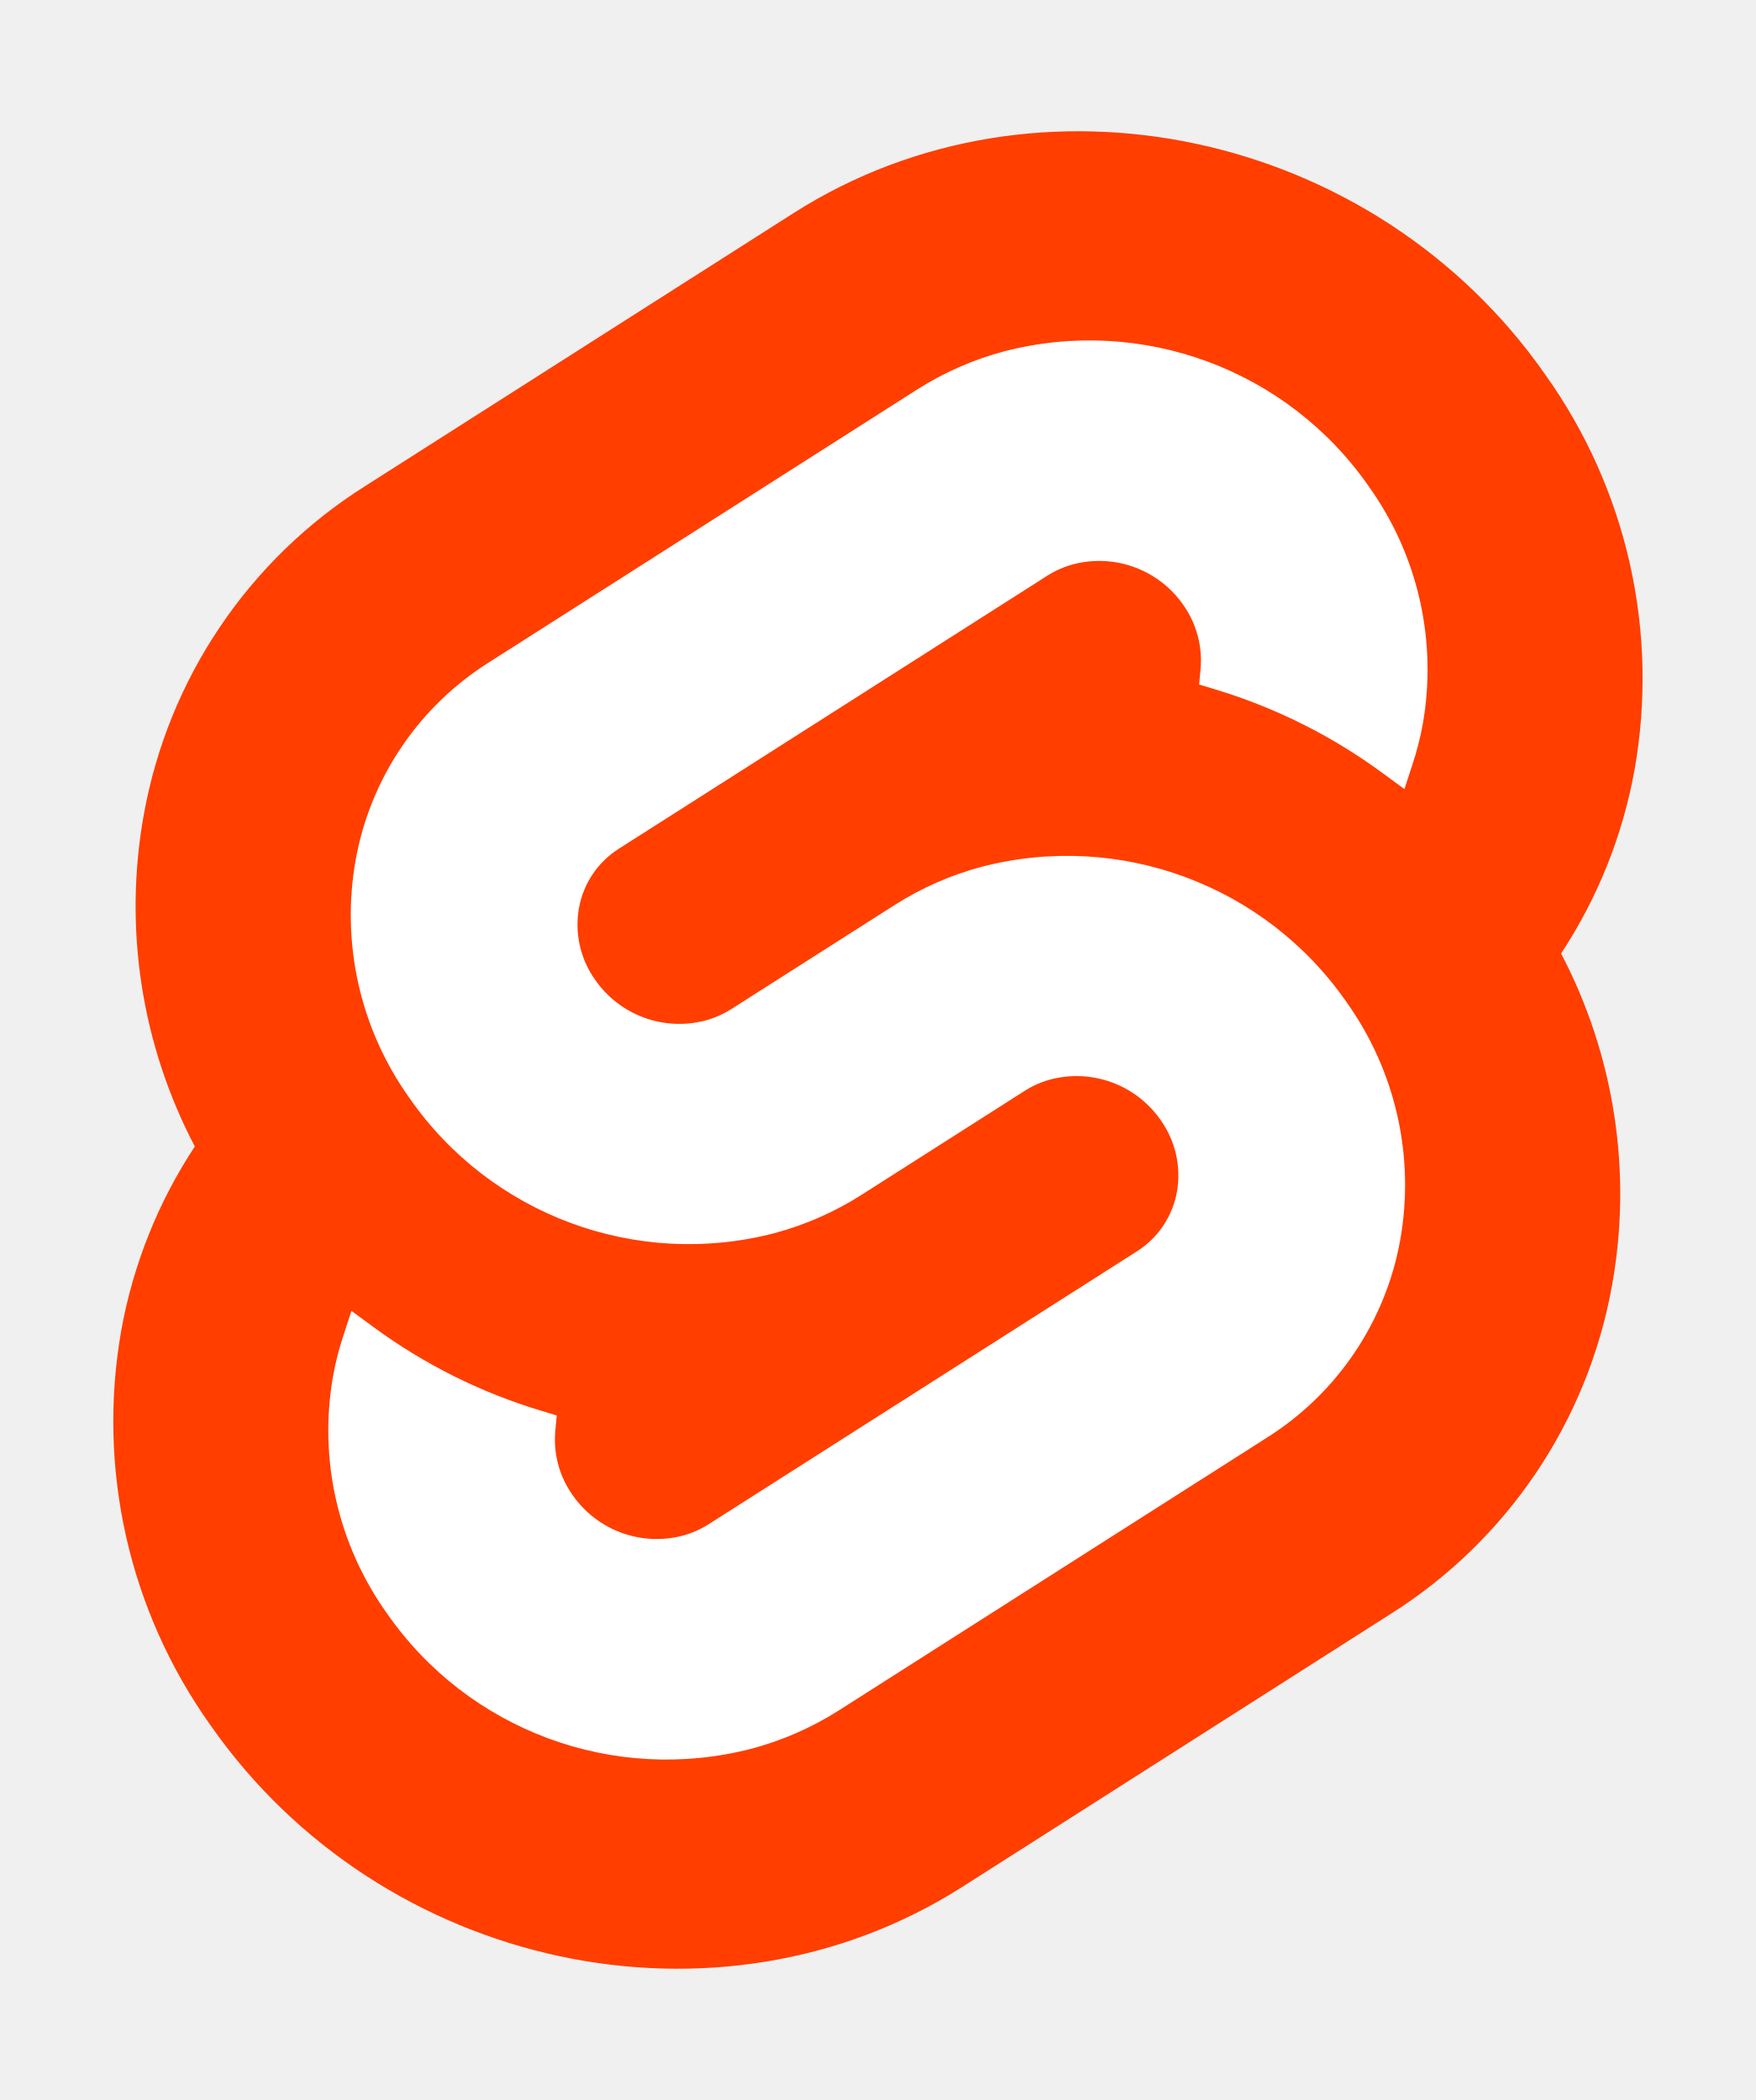
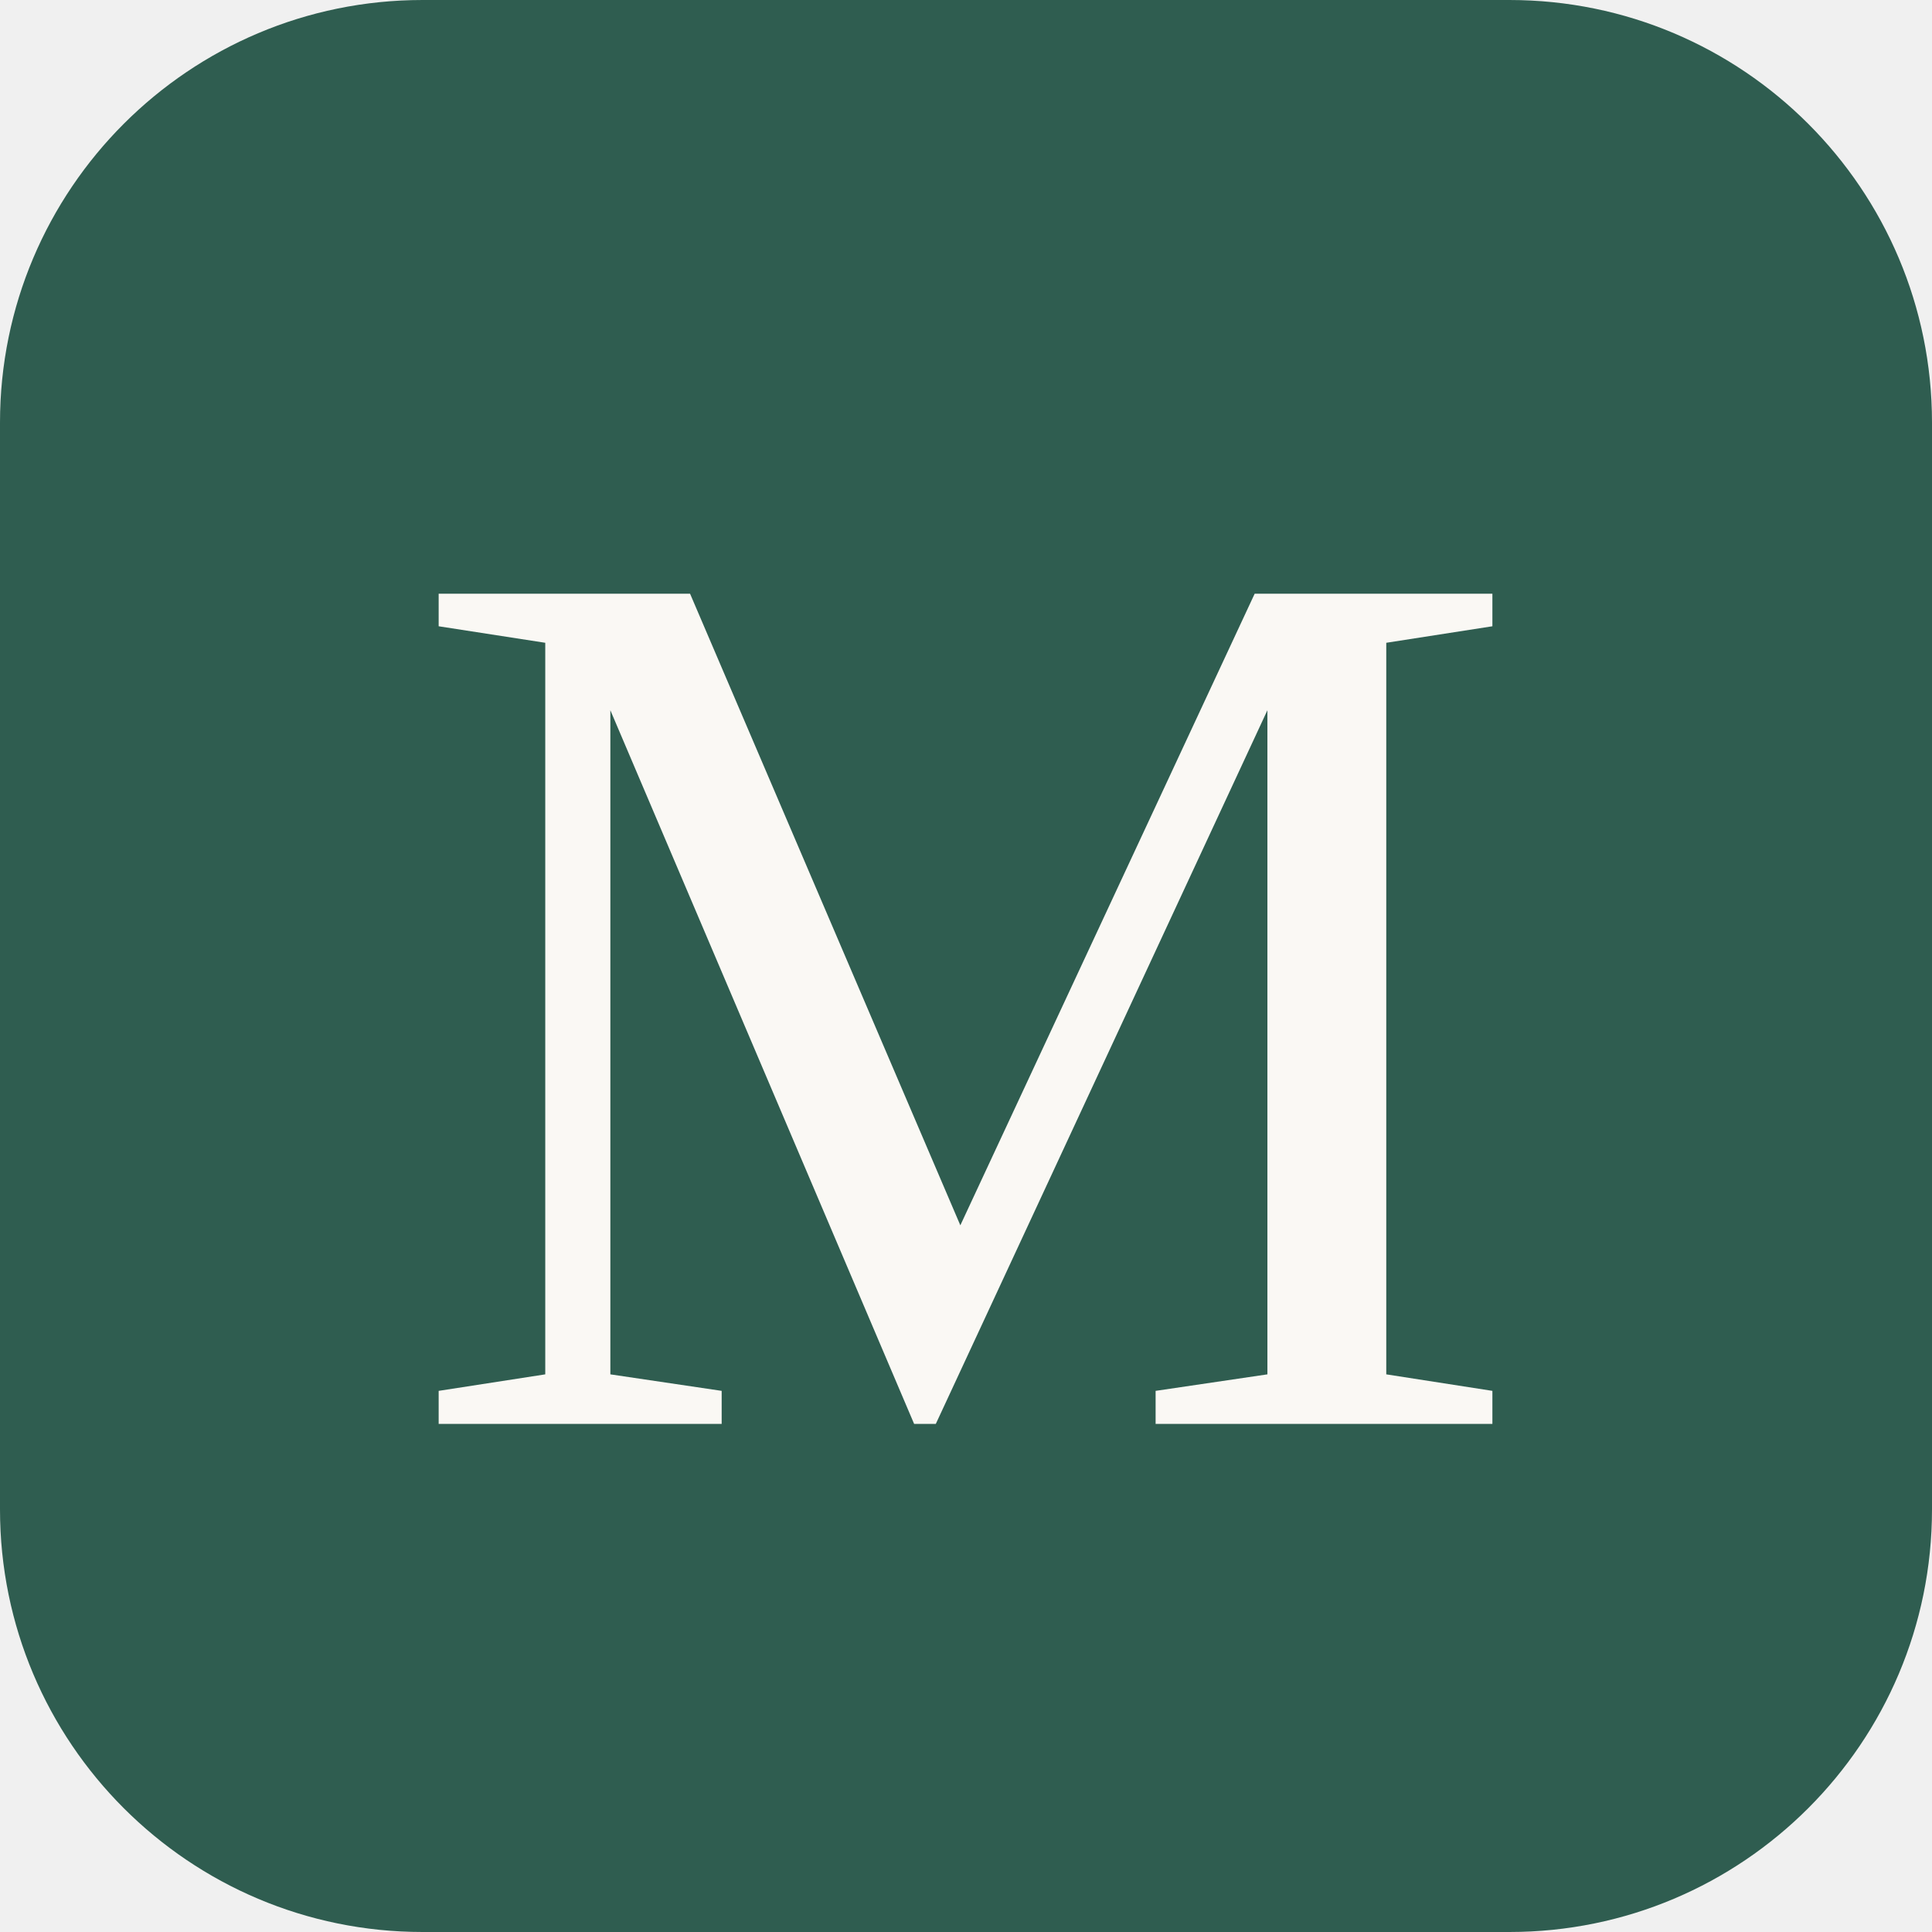
- <svg xmlns="http://www.w3.org/2000/svg" width="107" height="128" viewBox="0 0 107 128">
-   <path d="M94.157 22.819c-10.4-14.885-30.94-19.297-45.792-9.835L22.282 29.608A29.92 29.92 0 0 0 8.764 49.65a31.5 31.5 0 0 0 3.108 20.231 30 30 0 0 0-4.477 11.183 31.9 31.9 0 0 0 5.448 24.116c10.402 14.887 30.942 19.297 45.791 9.835l26.083-16.624A29.92 29.92 0 0 0 98.235 78.35a31.53 31.53 0 0 0-3.105-20.232 30 30 0 0 0 4.474-11.182 31.88 31.88 0 0 0-5.447-24.116" style="fill:#ff3e00" />
-   <path d="M45.817 106.582a20.72 20.72 0 0 1-22.237-8.243 19.17 19.17 0 0 1-3.277-14.503 18 18 0 0 1 .624-2.435l.49-1.498 1.337.981a33.6 33.6 0 0 0 10.203 5.098l.97.294-.09.968a5.85 5.85 0 0 0 1.052 3.878 6.24 6.24 0 0 0 6.695 2.485 5.8 5.8 0 0 0 1.603-.704L69.27 76.28a5.43 5.43 0 0 0 2.45-3.631 5.8 5.8 0 0 0-.987-4.371 6.24 6.24 0 0 0-6.698-2.487 5.7 5.7 0 0 0-1.6.704l-9.953 6.345a19 19 0 0 1-5.296 2.326 20.72 20.72 0 0 1-22.237-8.243 19.17 19.17 0 0 1-3.277-14.502 17.99 17.99 0 0 1 8.13-12.052l26.081-16.623a19 19 0 0 1 5.3-2.329 20.72 20.72 0 0 1 22.237 8.243 19.17 19.17 0 0 1 3.277 14.503 18 18 0 0 1-.624 2.435l-.49 1.498-1.337-.98a33.6 33.6 0 0 0-10.203-5.1l-.97-.294.09-.968a5.86 5.86 0 0 0-1.052-3.878 6.24 6.24 0 0 0-6.696-2.485 5.8 5.8 0 0 0-1.602.704L37.73 51.72a5.42 5.42 0 0 0-2.449 3.63 5.79 5.79 0 0 0 .986 4.372 6.24 6.24 0 0 0 6.698 2.486 5.8 5.8 0 0 0 1.602-.704l9.952-6.342a19 19 0 0 1 5.295-2.328 20.72 20.72 0 0 1 22.237 8.242 19.17 19.17 0 0 1 3.277 14.503 18 18 0 0 1-8.13 12.053l-26.081 16.622a19 19 0 0 1-5.3 2.328" style="fill:#fff" />
+ <svg xmlns="http://www.w3.org/2000/svg" viewBox="0 0 64 64">
+   <rect width="64" height="64" rx="14" fill="#2f5d50" />
+   <text x="32" y="33" font-family="Georgia, 'Times New Roman', serif" font-size="42" fill="#faf8f4" text-anchor="middle" dominant-baseline="central">M</text>
</svg>
